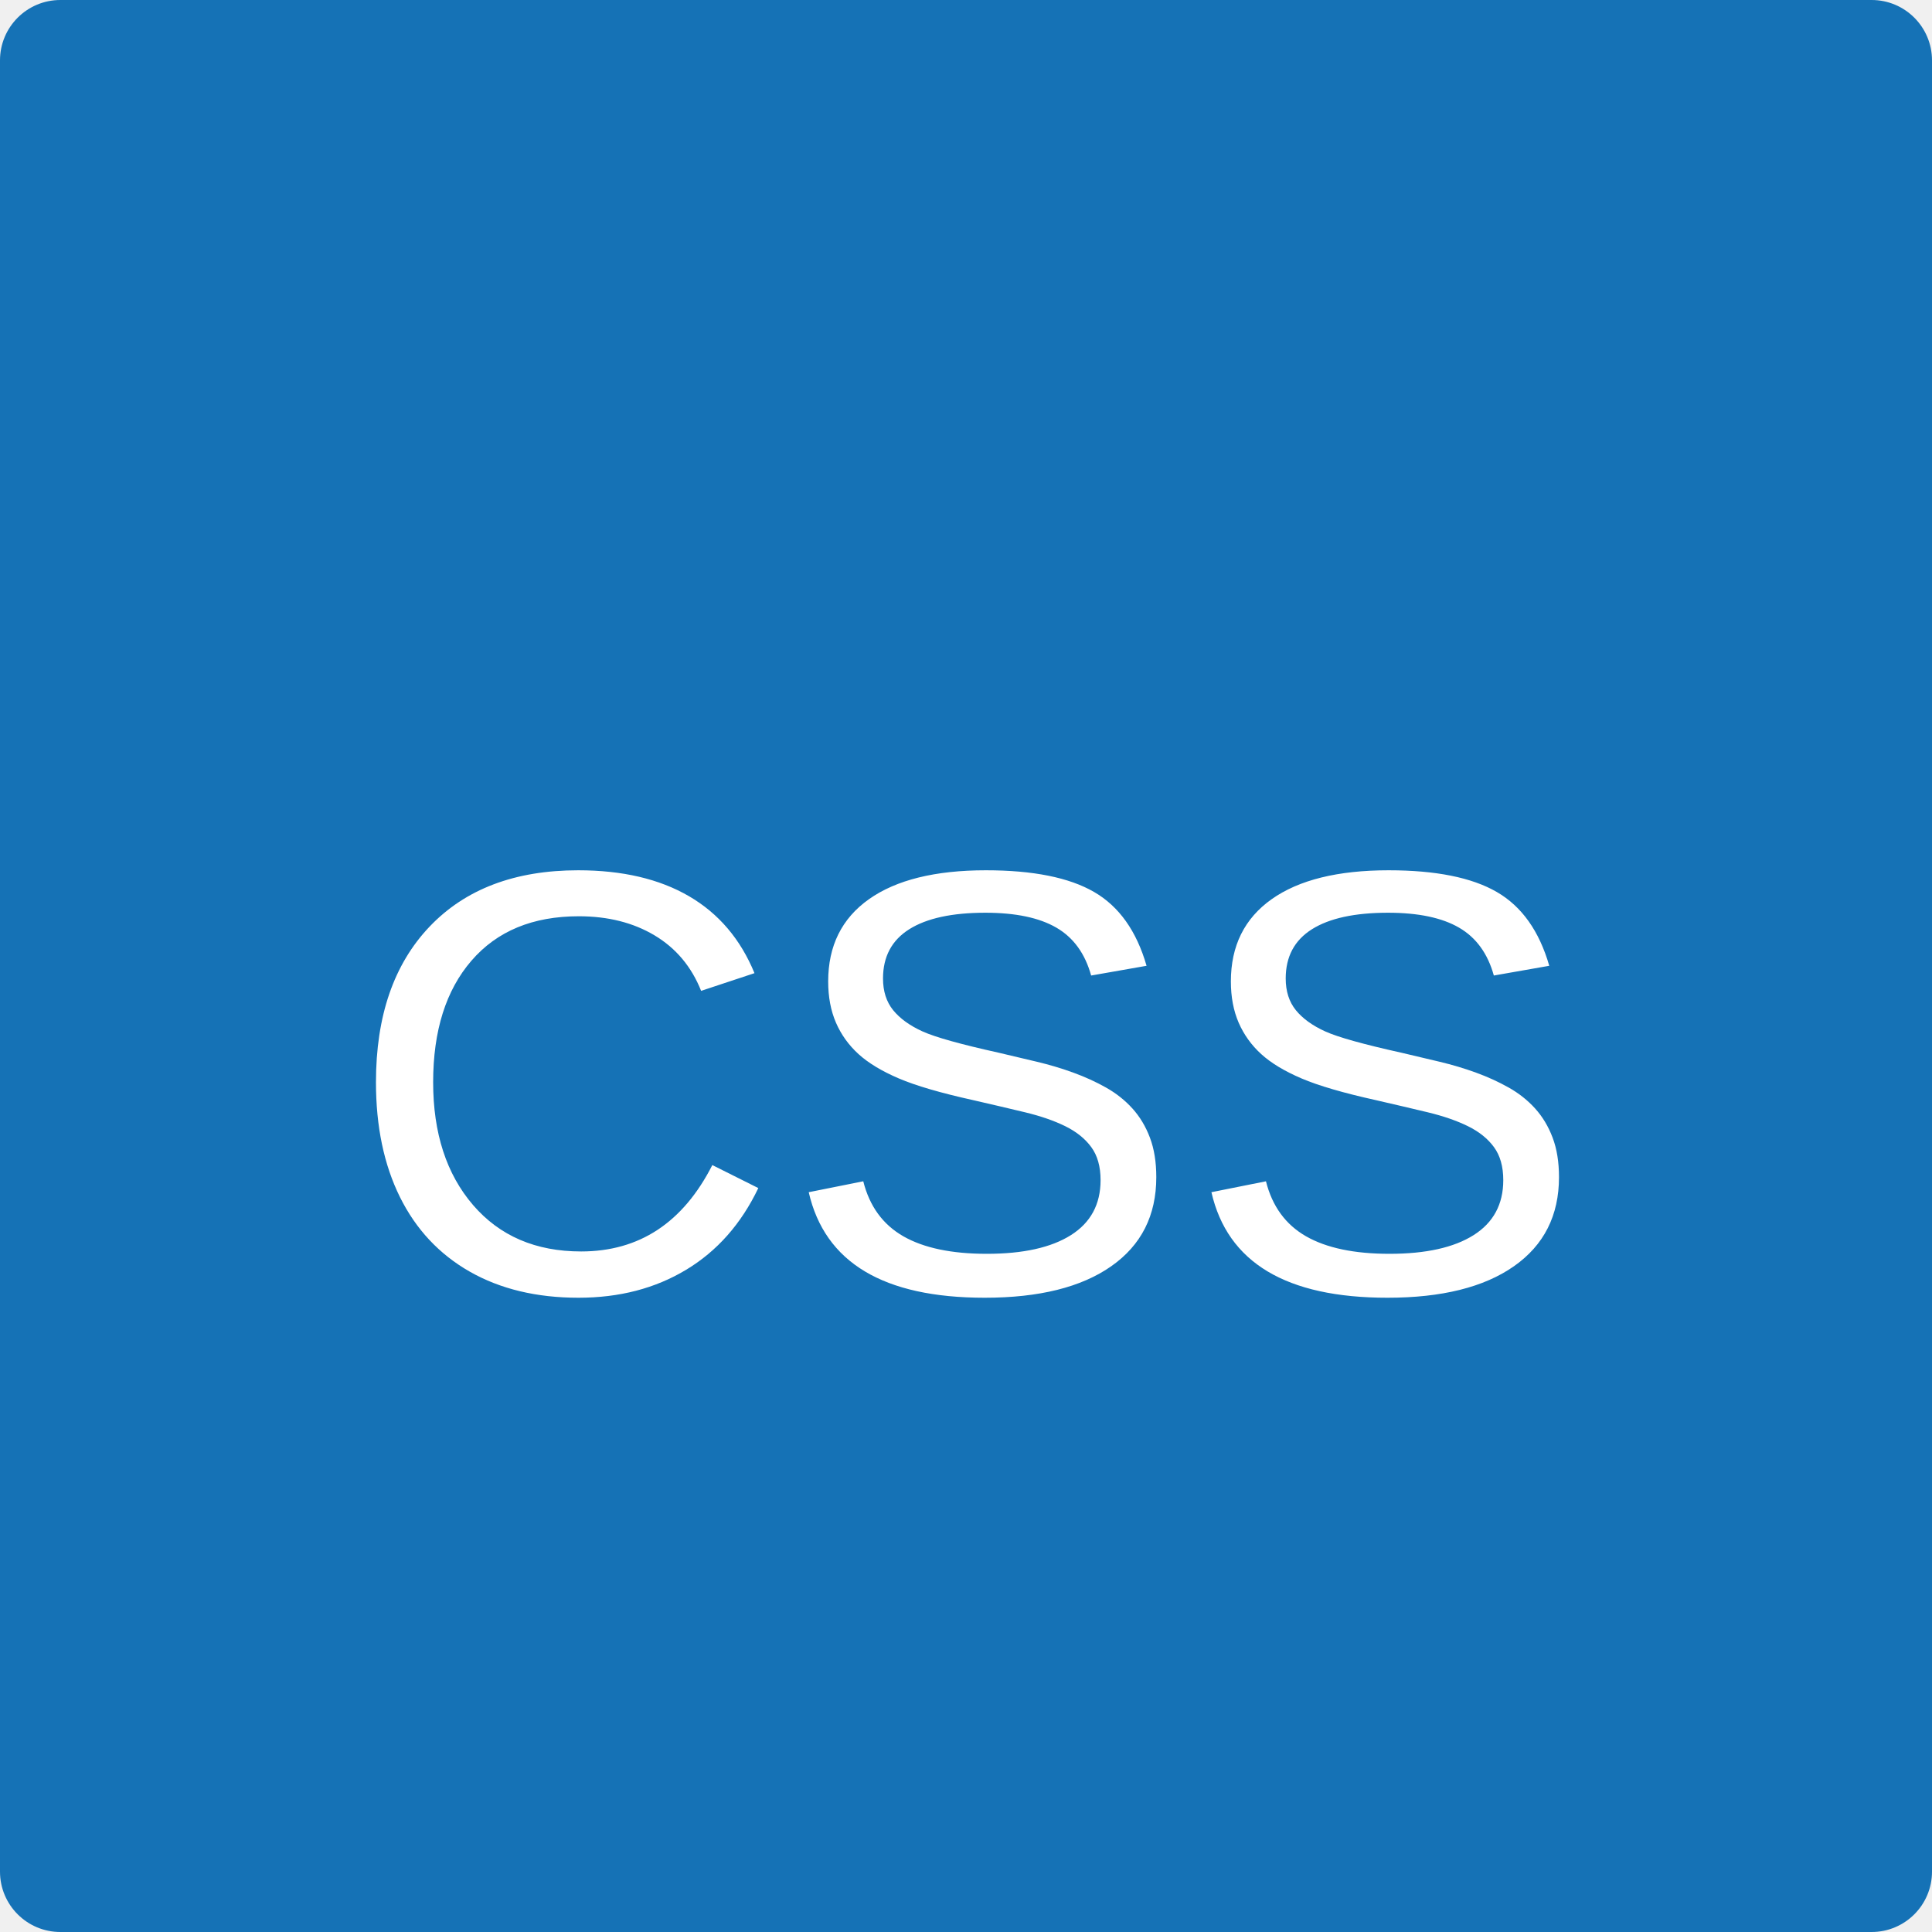
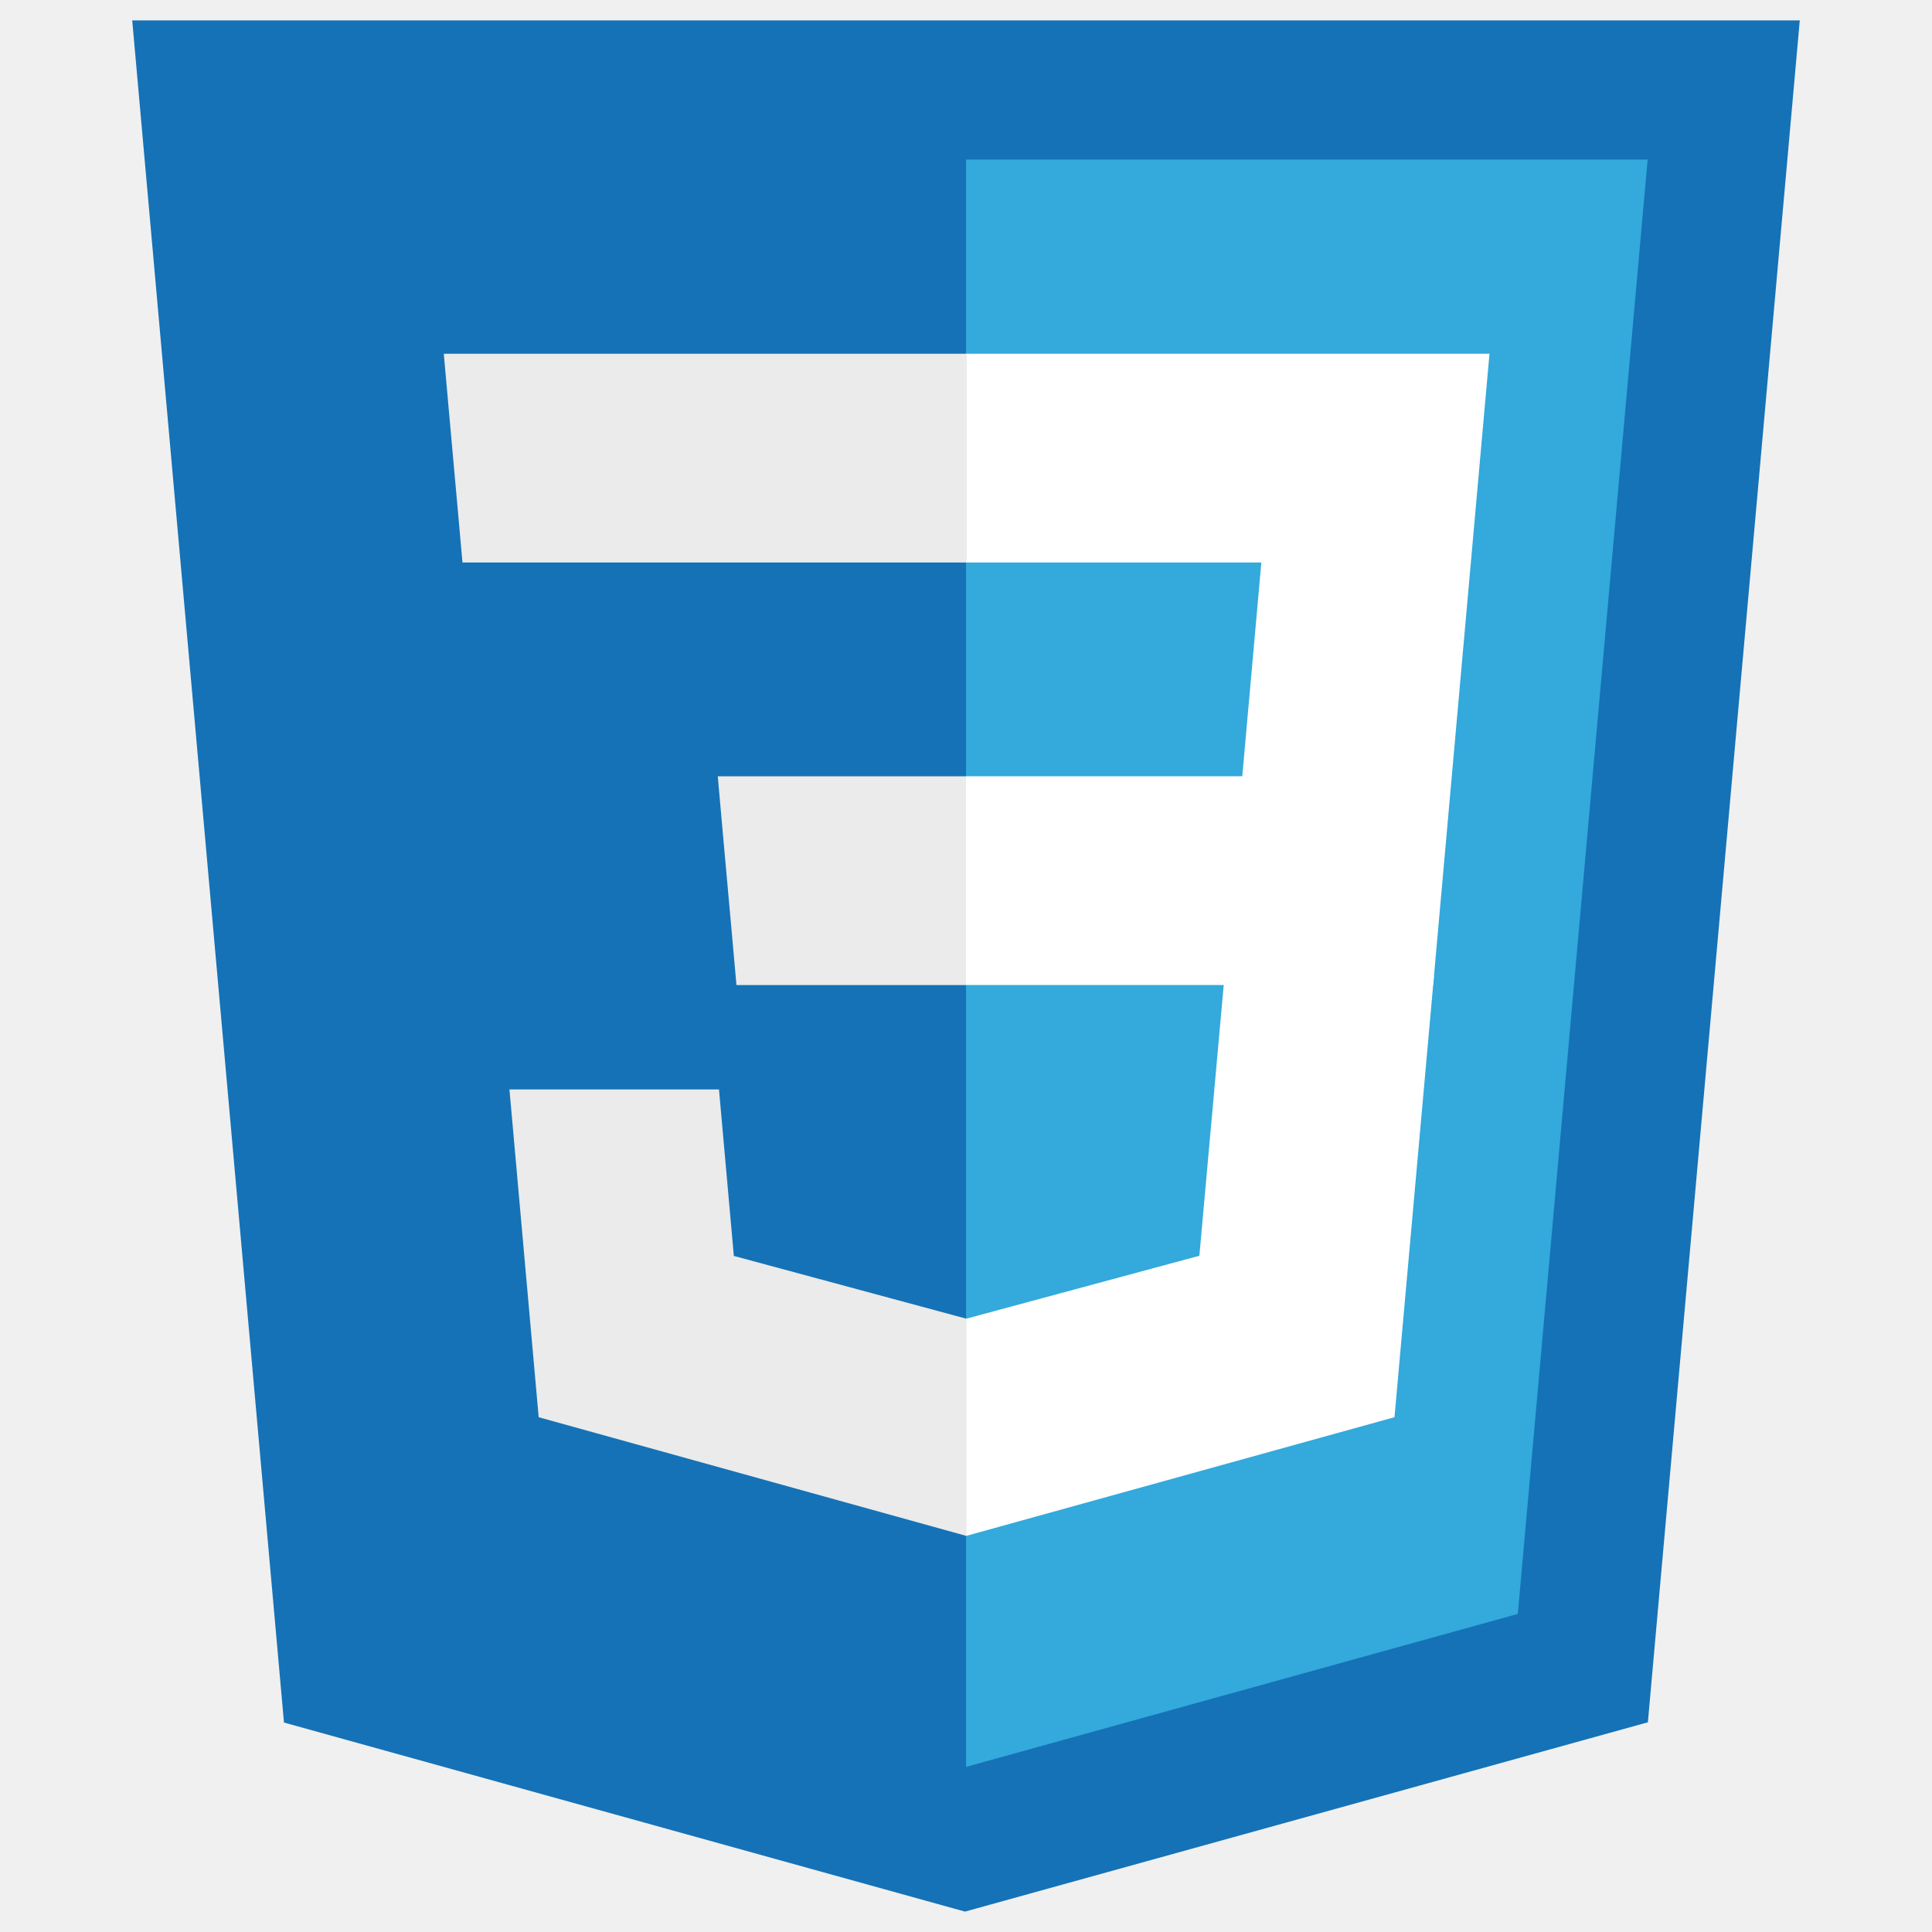
- <svg xmlns="http://www.w3.org/2000/svg" width="100" height="100" viewBox="0 0 512 512">
-   <rect width="100%" height="100%" fill="#1572b6" rx="16" />
-   <text x="50%" y="58%" font-family="Arial, Helvetica, sans-serif" font-size="160" fill="#fff" text-anchor="middle" dominant-baseline="middle">CSS</text>
+ <svg xmlns="http://www.w3.org/2000/svg" viewBox="0 0 128 128">
+   <path fill="#1572B6" d="M18.814 114.123L8.76 1.352h110.48l-10.064 112.754-45.243 12.543-45.119-12.526z" />
+   <path fill="#33A9DC" d="M64.001 117.062l36.559-10.136 8.601-96.354h-45.16v106.49z" />
+   <path fill="#fff" d="M64.001 51.429h18.302l1.264-14.163H64.001V23.435h34.682l-.332 3.711-3.4 38.114h-30.95V51.429z" />
+   <path fill="#EBEBEB" d="M64.083 87.349l-.061.018-15.403-4.159-.985-11.031H33.752l1.937 21.717 28.331 7.863.063-.018v-14.39z" />
+   <path fill="#fff" d="M81.127 64.675l-1.666 18.522-15.426 4.164v14.39l28.354-7.858.208-2.337 2.406-26.881H81.127z" />
+   <path fill="#EBEBEB" d="M64.048 23.435v13.831H30.64l-.277-3.108-.63-7.012-.331-3.711h34.646zm-.047 27.996v13.831H48.792l-.277-3.108-.631-7.012-.33-3.711h16.447z" />
</svg>
